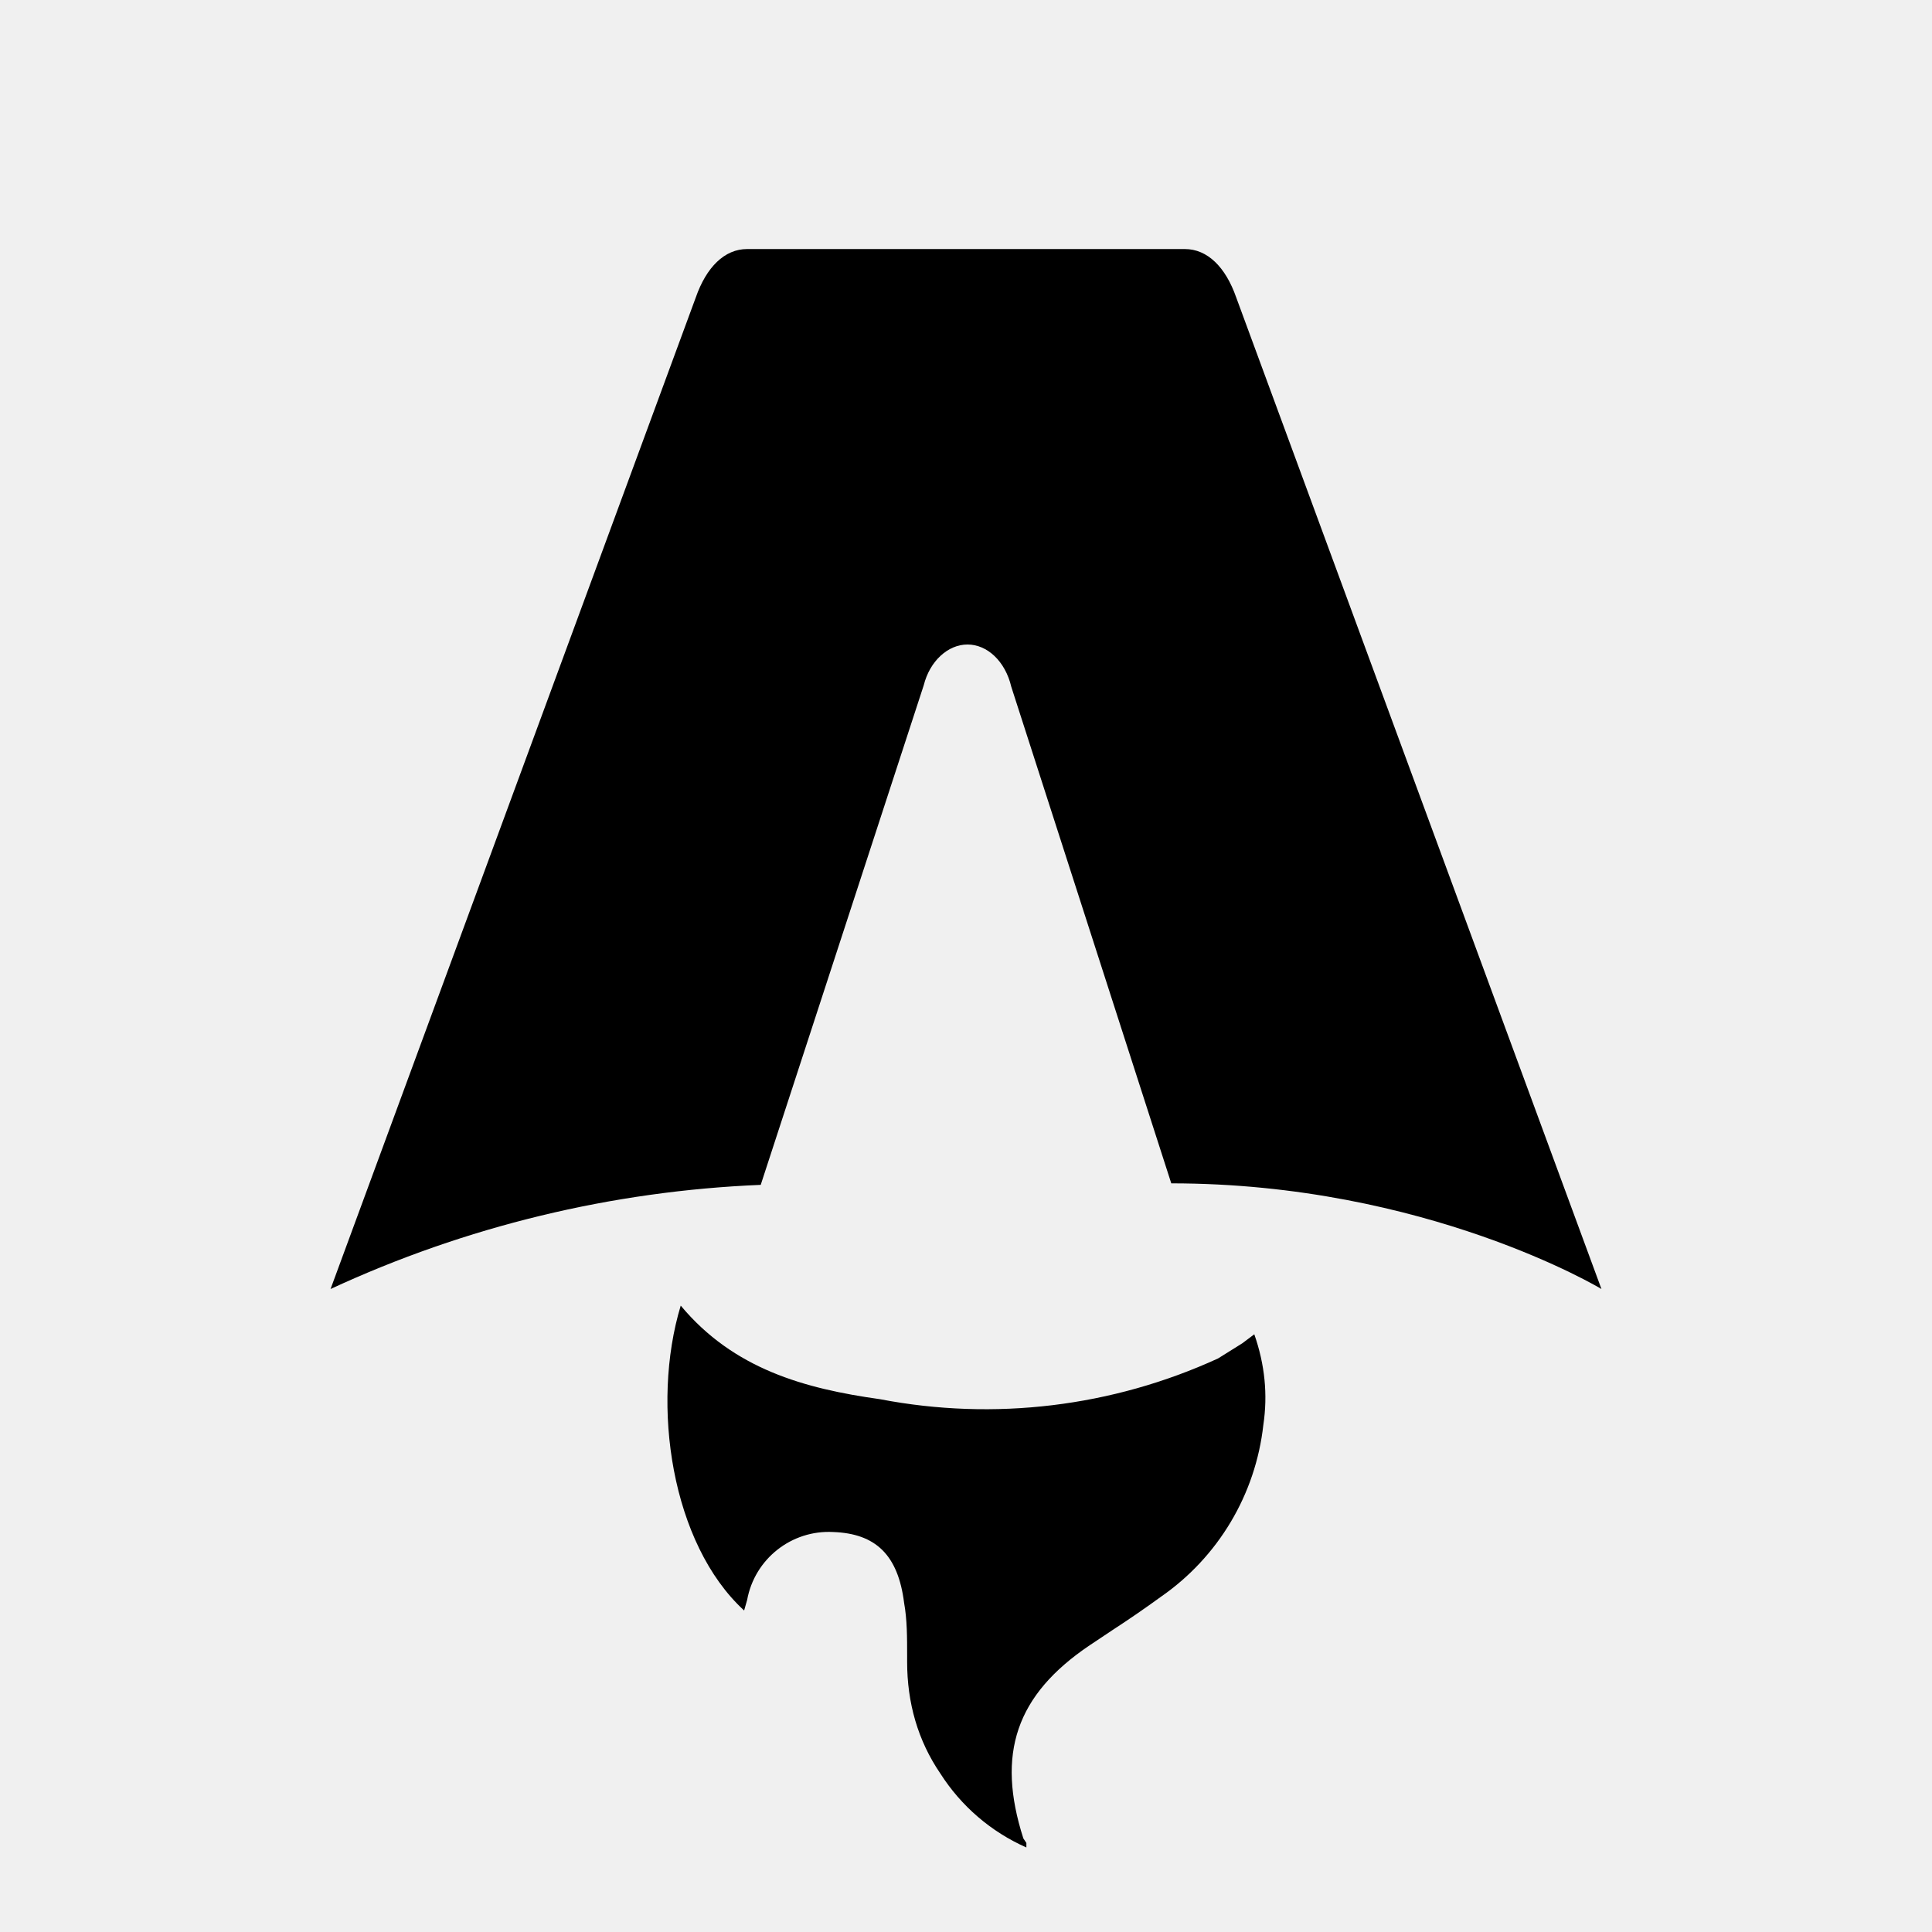
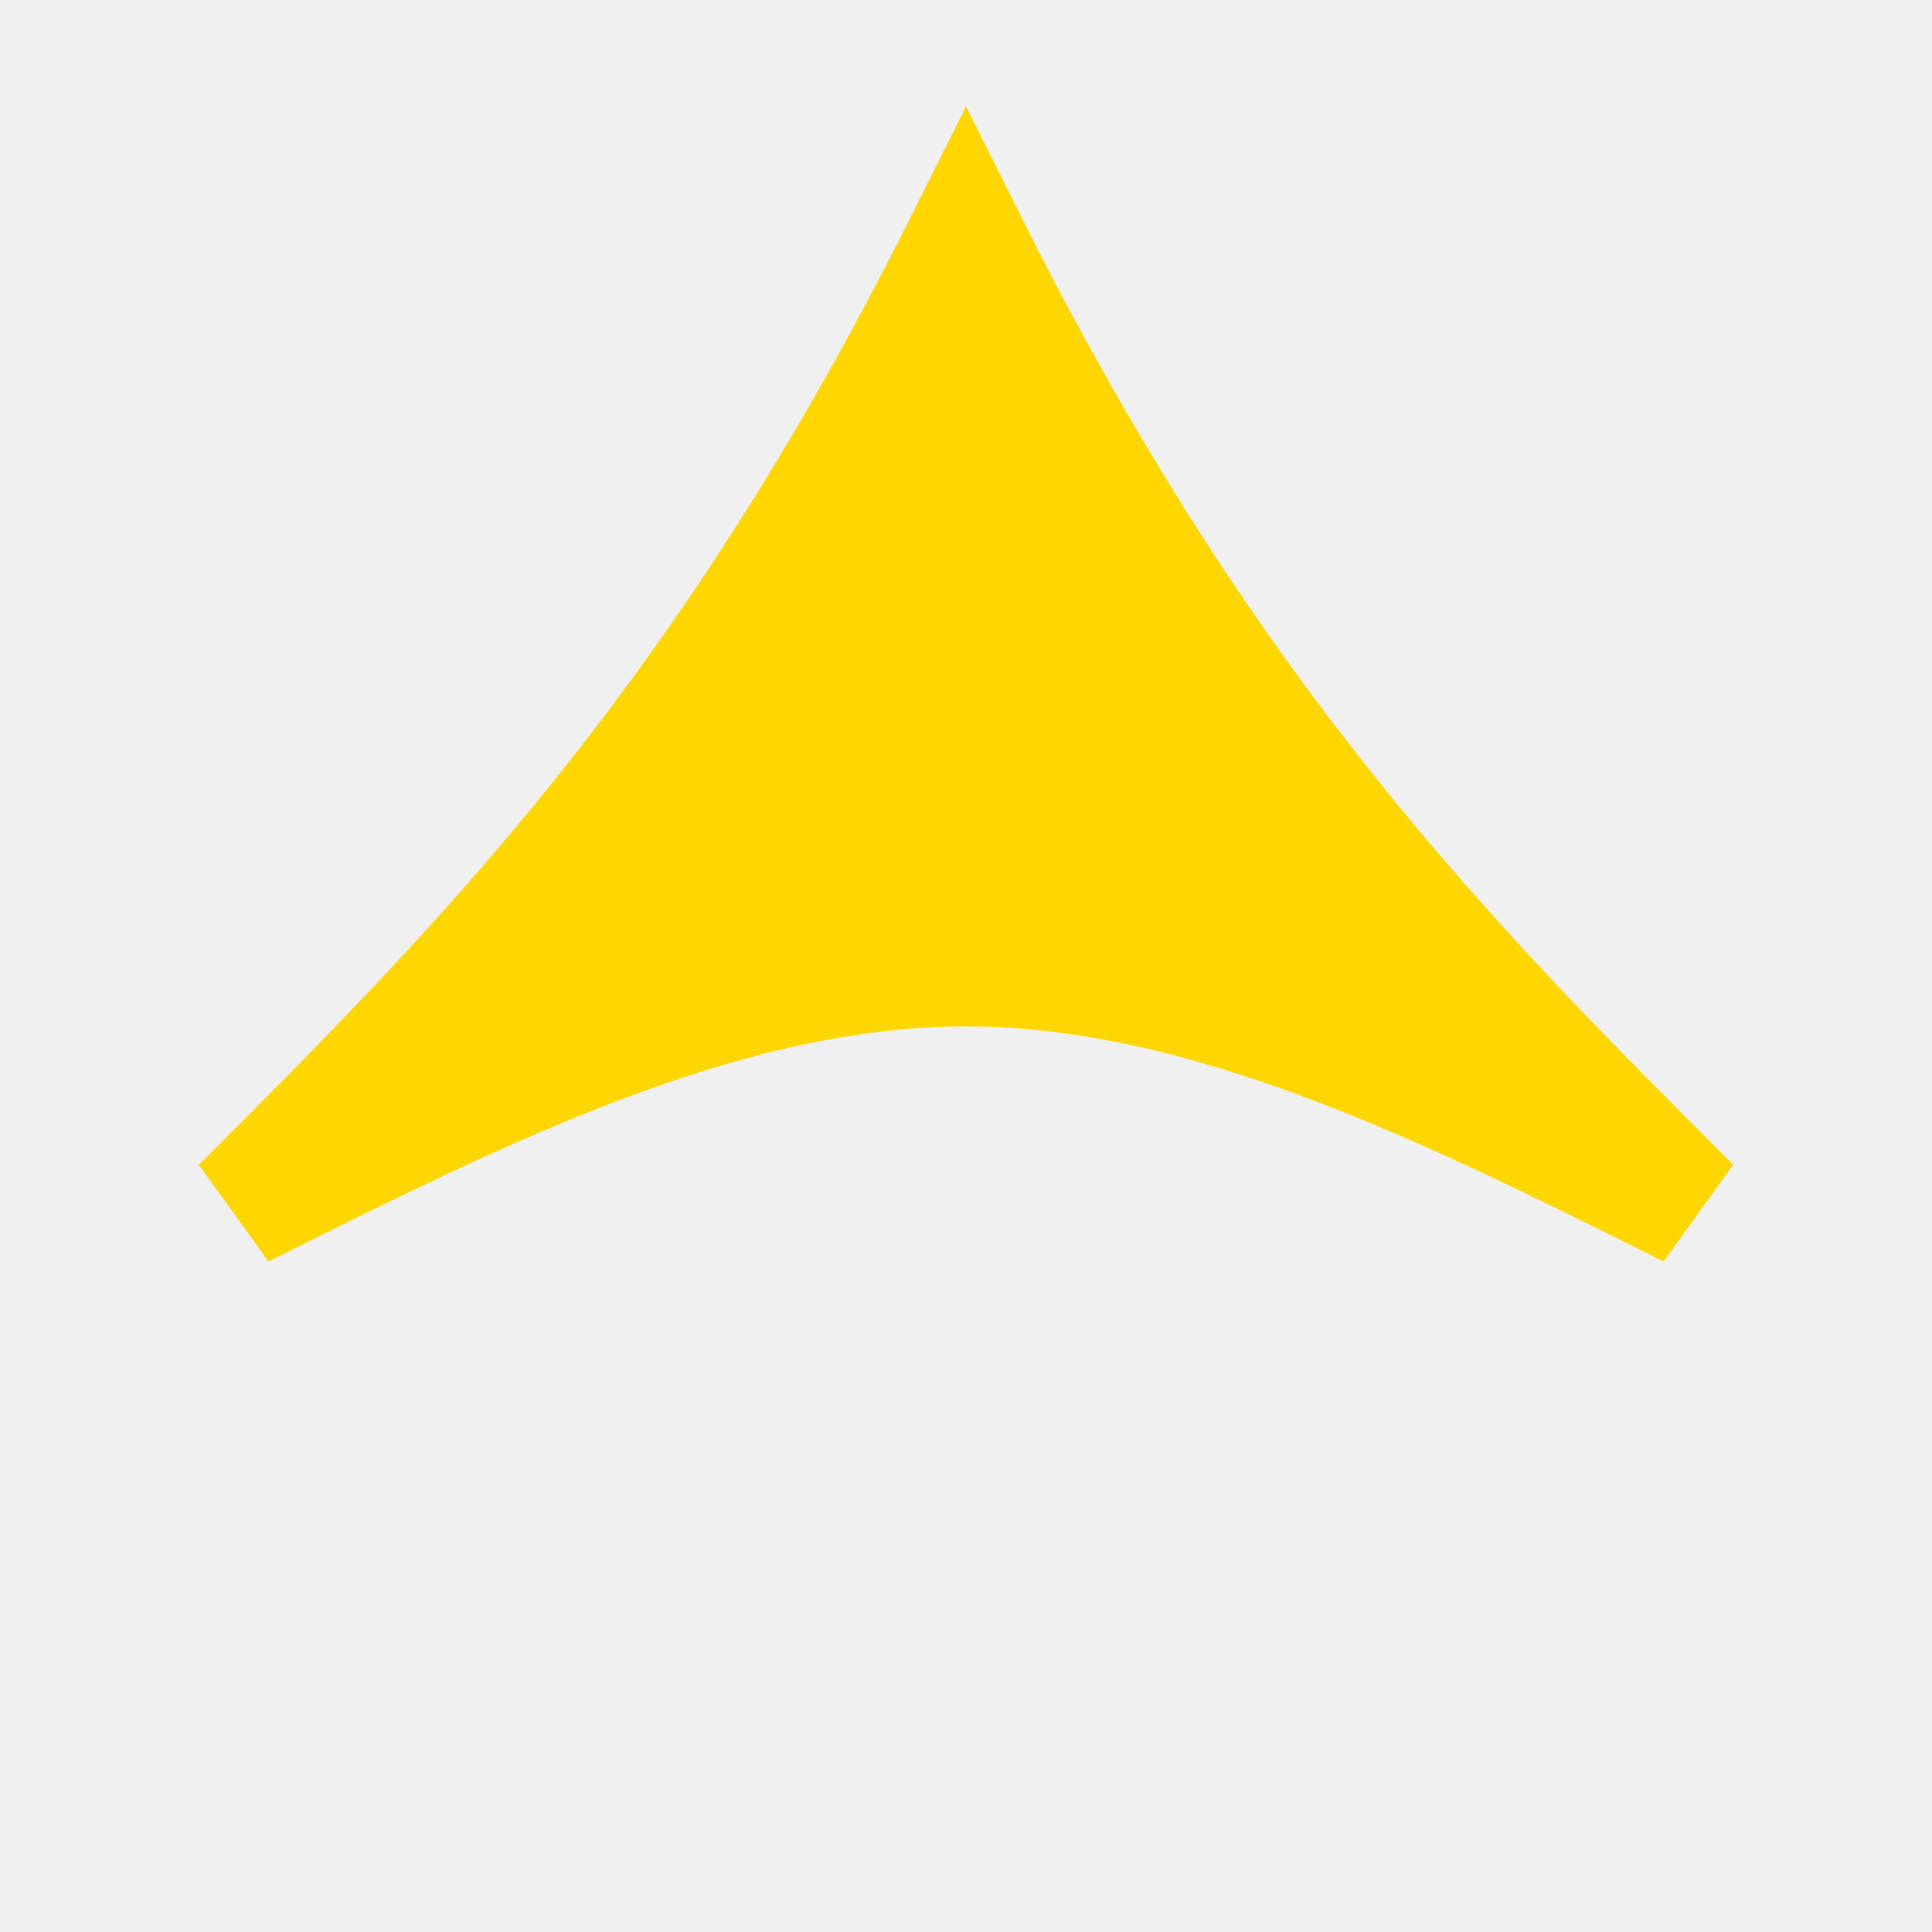
- <svg xmlns="http://www.w3.org/2000/svg" fill="none" viewBox="0 0 128 128">
-   <path d="M50.4 78.5a75.1 75.1 0 0 0-28.5 6.9l24.2-65.7c.7-2 1.9-3.2 3.4-3.2h29c1.5 0 2.7 1.2 3.4 3.2l24.2 65.7s-11.6-7-28.5-7L67 45.5c-.4-1.7-1.6-2.8-2.9-2.8-1.3 0-2.5 1.1-2.9 2.7L50.4 78.5Zm-1.1 28.2Zm-4.2-20.2c-2 6.6-.6 15.8 4.2 20.2a17.5 17.5 0 0 1 .2-.7 5.5 5.5 0 0 1 5.7-4.5c2.8.1 4.3 1.5 4.7 4.7.2 1.1.2 2.3.2 3.5v.4c0 2.7.7 5.2 2.2 7.4a13 13 0 0 0 5.7 4.9v-.3l-.2-.3c-1.8-5.6-.5-9.5 4.4-12.8l1.5-1a73 73 0 0 0 3.2-2.2 16 16 0 0 0 6.8-11.4c.3-2 .1-4-.6-6l-.8.6-1.6 1a37 37 0 0 1-22.4 2.7c-5-.7-9.7-2-13.2-6.2Z" />
-   <style>
-         path { fill: #000; }
-         @media (prefers-color-scheme: dark) {
-             path { fill: #FFF; }
-         }
-     </style>
+ <svg xmlns="http://www.w3.org/2000/svg" width="32px" height="32px" viewBox="0 0 32 32" version="1.1">
+   <g fill="none" stroke="#FFD700" stroke-width="2">
+     <path d="M16,4 C12,12 8,16 4,20 C8,18 12,16 16,16 C20,16 24,18 28,20 C24,16 20,12 16,4 Z" fill="#FFD700" />
+   </g>
</svg>
